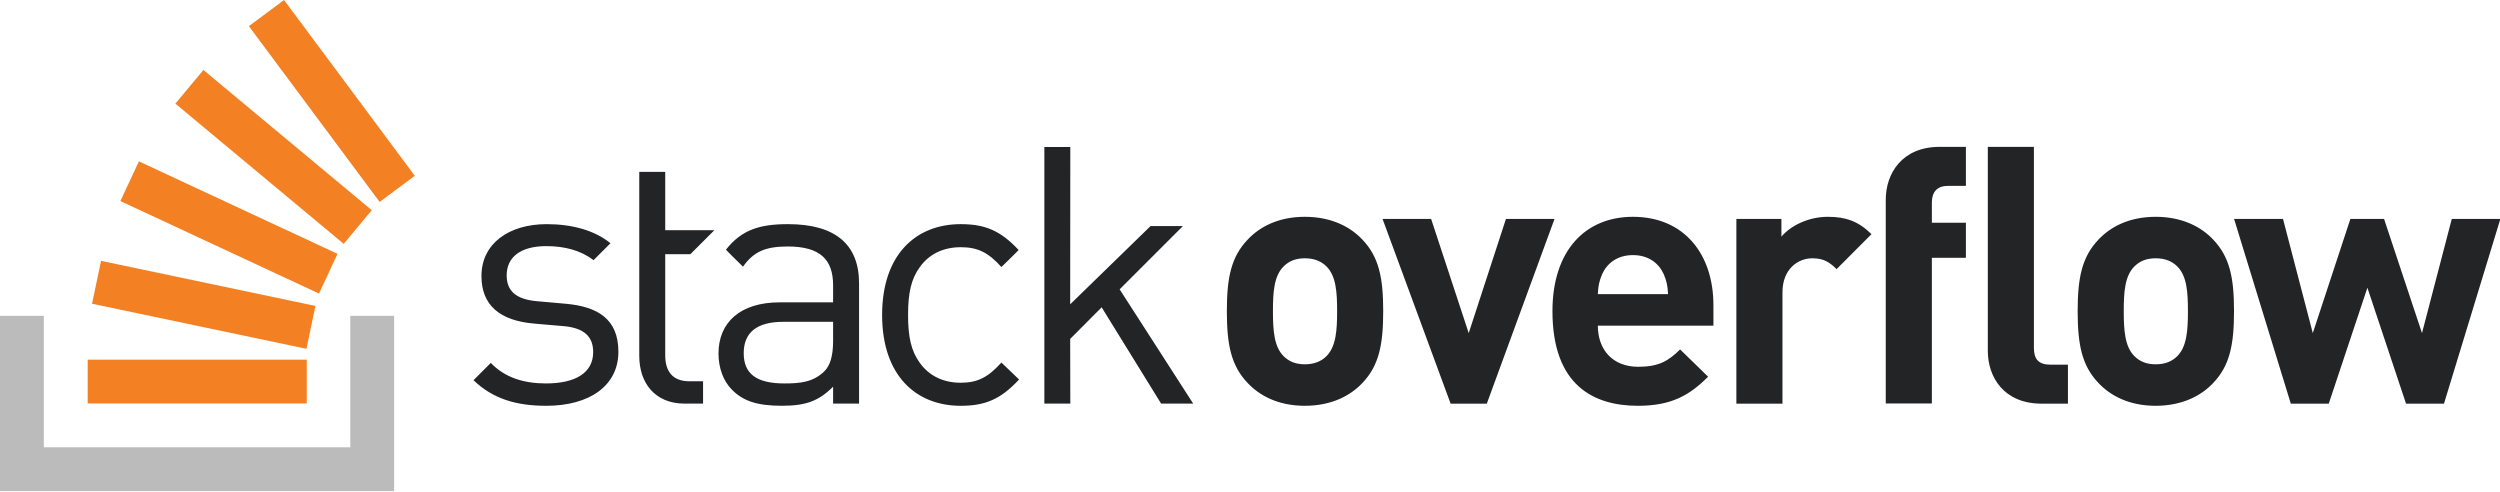
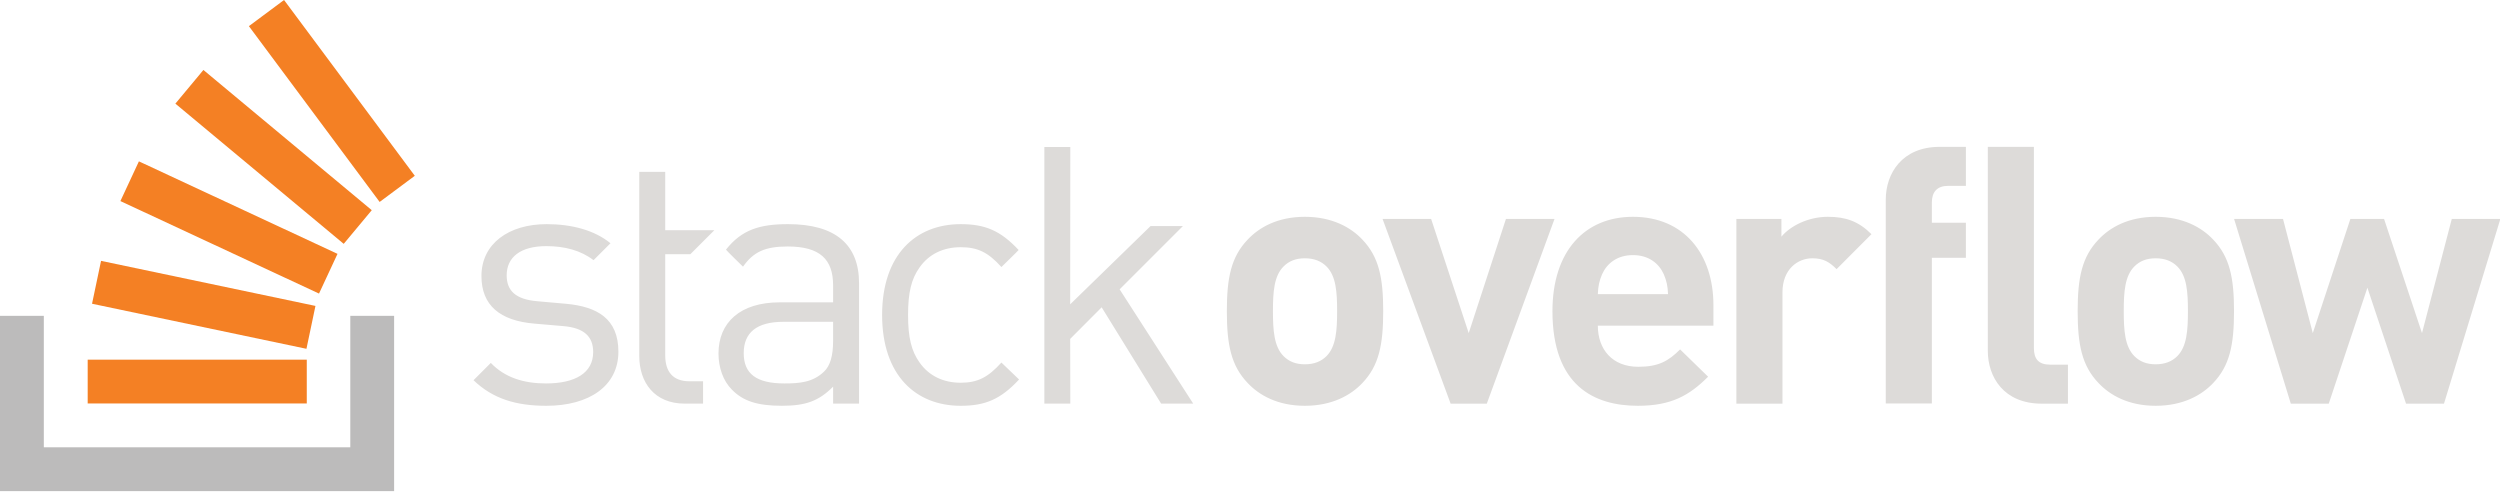
<svg xmlns="http://www.w3.org/2000/svg" version="1.1" x="0px" y="0px" width="600px" height="118px">
-   <path fill="#222426" d="M135.874,72.909l-6.833-0.605c-5.363-0.432-7.439-2.595-7.439-6.228c0-4.324,3.286-7.006,9.515-7.006  c4.412,0,8.304,1.038,11.331,3.373l4.066-4.065c-3.807-3.113-9.256-4.583-15.31-4.583c-9.083,0-15.657,4.671-15.657,12.455  c0,7.006,4.412,10.726,12.716,11.418l7.006,0.605c4.93,0.433,7.093,2.509,7.093,6.228c0,5.017-4.325,7.526-11.332,7.526  c-5.276,0-9.861-1.385-13.235-4.931l-4.152,4.153c4.671,4.498,10.294,6.141,17.473,6.141c10.293,0,17.299-4.758,17.299-12.974  C148.416,76.456,143.313,73.602,135.874,72.909z M189.132,53.794c-6.828,0-11.129,1.347-14.898,6.118  c-0.051,0.065,4.086,4.088,4.086,4.088c2.508-3.546,5.276-4.844,10.726-4.844c7.785,0,10.899,3.114,10.899,9.341v4.065h-12.802  c-9.515,0-14.705,4.845-14.705,12.283c0,3.373,1.124,6.573,3.2,8.65c2.682,2.768,6.142,3.892,12.024,3.892  c5.709,0,8.822-1.124,12.283-4.585v4.065h6.228V67.979C206.171,58.723,200.549,53.794,189.132,53.794z M199.944,81.818  c0,3.548-0.692,5.969-2.163,7.353c-2.681,2.595-5.881,2.855-9.515,2.855c-6.747,0-9.774-2.336-9.774-7.267  c0-4.929,3.114-7.524,9.515-7.524h11.937V81.818z M230.564,59.33c4.065,0,6.574,1.21,9.774,4.757c0,0,4.17-4.052,4.135-4.089  c-4.367-4.671-8.074-6.203-13.91-6.203c-10.726,0-18.857,7.266-18.857,21.798c0,14.531,8.131,21.798,18.857,21.798  c5.882,0,9.601-1.558,14.013-6.314l-4.239-4.065c-3.2,3.546-5.709,4.844-9.774,4.844c-4.152,0-7.612-1.644-9.86-4.844  c-1.99-2.768-2.768-6.055-2.768-11.418c0-5.363,0.778-8.65,2.768-11.418C222.952,60.972,226.412,59.33,230.564,59.33z   M283.904,54.25h-7.764l-19.297,18.786l0.03-37.753h-6.228V96.87h6.228l-0.03-15.533l7.555-7.582l14.274,23.114h7.698  l-17.657-27.428L283.904,54.25z M313.164,52.033c-6.552,0-10.977,2.553-13.7,5.446c-3.999,4.17-5.021,9.191-5.021,17.19  c0,8.083,1.022,13.104,5.021,17.274c2.723,2.893,7.148,5.446,13.7,5.446c6.552,0,11.062-2.553,13.785-5.446  c3.999-4.17,5.021-9.191,5.021-17.274c0-7.999-1.022-13.02-5.021-17.19C324.226,54.586,319.716,52.033,313.164,52.033z   M318.355,85.475c-1.276,1.276-2.979,1.957-5.191,1.957s-3.829-0.681-5.105-1.957c-2.298-2.297-2.553-6.212-2.553-10.806  c0-4.596,0.255-8.425,2.553-10.722c1.276-1.276,2.893-1.957,5.105-1.957s3.915,0.681,5.191,1.957  c2.297,2.297,2.553,6.126,2.553,10.722C320.908,79.264,320.652,83.179,318.355,85.475z M361.427,52.544l-8.935,27.401l-9.021-27.401  h-11.658l16.338,44.334h8.68l16.253-44.334H361.427z M391.904,52.033c-11.488,0-19.316,8.169-19.316,22.636  c0,17.955,10.041,22.72,20.508,22.72c7.999,0,12.339-2.468,16.849-6.979l-6.722-6.552c-2.809,2.809-5.191,4.17-10.042,4.17  c-6.212,0-9.7-4.17-9.7-9.87h27.741v-4.935C411.221,61.054,404.242,52.033,391.904,52.033z M383.48,70.584  c0.084-1.958,0.341-3.148,1.022-4.765c1.191-2.639,3.659-4.595,7.402-4.595c3.745,0,6.213,1.956,7.404,4.595  c0.681,1.617,0.936,2.807,1.022,4.765H383.48z M427.538,56.798v-4.254h-10.808v44.334h11.062v-26.72  c0-5.616,3.745-8.169,7.149-8.169c2.723,0,4.134,0.905,5.837,2.607l8.373-8.393c-3.064-3.064-6.127-4.17-10.467-4.17  C433.92,52.033,429.665,54.246,427.538,56.798z M452.583,47.922v48.91h11.063V61.878h8.169v-8.424h-8.169v-4.851  c0-2.553,1.276-3.999,3.914-3.999h4.256v-9.36h-6.298C456.497,35.244,452.583,41.626,452.583,47.922z M517.359,52.033  c-6.552,0-10.977,2.553-13.7,5.446c-3.999,4.17-5.021,9.191-5.021,17.19c0,8.083,1.022,13.104,5.021,17.274  c2.723,2.893,7.147,5.446,13.7,5.446c6.552,0,11.062-2.553,13.785-5.446c3.999-4.17,5.021-9.191,5.021-17.274  c0-7.999-1.022-13.02-5.021-17.19C528.421,54.586,523.911,52.033,517.359,52.033z M522.55,85.475  c-1.276,1.276-2.979,1.957-5.191,1.957c-2.212,0-3.829-0.681-5.106-1.957c-2.298-2.297-2.553-6.212-2.553-10.806  c0-4.596,0.255-8.425,2.553-10.722c1.276-1.276,2.893-1.957,5.106-1.957c2.212,0,3.915,0.681,5.191,1.957  c2.297,2.297,2.553,6.126,2.553,10.722C525.103,79.264,524.847,83.179,522.55,85.475z M588.428,52.544l-7.149,27.401l-9.105-27.401  h-8.083l-9.021,27.401l-7.147-27.401h-11.743l13.615,44.334h9.105l9.275-27.826l9.275,27.826h9.105l13.531-44.334H588.428z   M488.137,83.518V35.244h-11.062v48.955c0,6.297,3.829,12.679,12.934,12.679h6.296v-9.361h-4.254  C489.243,87.517,488.137,86.156,488.137,83.518z M165.686,61.007l5.758-5.758h-11.791V41.251h-6.228v44.2  c0,6.314,3.633,11.418,10.899,11.418h4.412v-5.363h-3.287c-3.979,0-5.796-2.336-5.796-6.228V61.007H165.686z" />
+   <path fill="#dddbd9" d="M135.874,72.909l-6.833-0.605c-5.363-0.432-7.439-2.595-7.439-6.228c0-4.324,3.286-7.006,9.515-7.006  c4.412,0,8.304,1.038,11.331,3.373l4.066-4.065c-3.807-3.113-9.256-4.583-15.31-4.583c-9.083,0-15.657,4.671-15.657,12.455  c0,7.006,4.412,10.726,12.716,11.418l7.006,0.605c4.93,0.433,7.093,2.509,7.093,6.228c0,5.017-4.325,7.526-11.332,7.526  c-5.276,0-9.861-1.385-13.235-4.931l-4.152,4.153c4.671,4.498,10.294,6.141,17.473,6.141c10.293,0,17.299-4.758,17.299-12.974  C148.416,76.456,143.313,73.602,135.874,72.909z M189.132,53.794c-6.828,0-11.129,1.347-14.898,6.118  c-0.051,0.065,4.086,4.088,4.086,4.088c2.508-3.546,5.276-4.844,10.726-4.844c7.785,0,10.899,3.114,10.899,9.341v4.065h-12.802  c-9.515,0-14.705,4.845-14.705,12.283c0,3.373,1.124,6.573,3.2,8.65c2.682,2.768,6.142,3.892,12.024,3.892  c5.709,0,8.822-1.124,12.283-4.585v4.065h6.228V67.979C206.171,58.723,200.549,53.794,189.132,53.794z M199.944,81.818  c0,3.548-0.692,5.969-2.163,7.353c-2.681,2.595-5.881,2.855-9.515,2.855c-6.747,0-9.774-2.336-9.774-7.267  c0-4.929,3.114-7.524,9.515-7.524h11.937V81.818z M230.564,59.33c4.065,0,6.574,1.21,9.774,4.757c0,0,4.17-4.052,4.135-4.089  c-4.367-4.671-8.074-6.203-13.91-6.203c-10.726,0-18.857,7.266-18.857,21.798c0,14.531,8.131,21.798,18.857,21.798  c5.882,0,9.601-1.558,14.013-6.314l-4.239-4.065c-3.2,3.546-5.709,4.844-9.774,4.844c-4.152,0-7.612-1.644-9.86-4.844  c-1.99-2.768-2.768-6.055-2.768-11.418c0-5.363,0.778-8.65,2.768-11.418C222.952,60.972,226.412,59.33,230.564,59.33z   M283.904,54.25h-7.764l-19.297,18.786l0.03-37.753h-6.228V96.87h6.228l-0.03-15.533l7.555-7.582l14.274,23.114h7.698  l-17.657-27.428L283.904,54.25z M313.164,52.033c-6.552,0-10.977,2.553-13.7,5.446c-3.999,4.17-5.021,9.191-5.021,17.19  c0,8.083,1.022,13.104,5.021,17.274c2.723,2.893,7.148,5.446,13.7,5.446c6.552,0,11.062-2.553,13.785-5.446  c3.999-4.17,5.021-9.191,5.021-17.274c0-7.999-1.022-13.02-5.021-17.19C324.226,54.586,319.716,52.033,313.164,52.033z   M318.355,85.475c-1.276,1.276-2.979,1.957-5.191,1.957s-3.829-0.681-5.105-1.957c-2.298-2.297-2.553-6.212-2.553-10.806  c0-4.596,0.255-8.425,2.553-10.722c1.276-1.276,2.893-1.957,5.105-1.957s3.915,0.681,5.191,1.957  c2.297,2.297,2.553,6.126,2.553,10.722C320.908,79.264,320.652,83.179,318.355,85.475z M361.427,52.544l-8.935,27.401l-9.021-27.401  h-11.658l16.338,44.334h8.68l16.253-44.334H361.427z M391.904,52.033c-11.488,0-19.316,8.169-19.316,22.636  c0,17.955,10.041,22.72,20.508,22.72c7.999,0,12.339-2.468,16.849-6.979l-6.722-6.552c-2.809,2.809-5.191,4.17-10.042,4.17  c-6.212,0-9.7-4.17-9.7-9.87h27.741v-4.935C411.221,61.054,404.242,52.033,391.904,52.033z M383.48,70.584  c0.084-1.958,0.341-3.148,1.022-4.765c1.191-2.639,3.659-4.595,7.402-4.595c3.745,0,6.213,1.956,7.404,4.595  c0.681,1.617,0.936,2.807,1.022,4.765H383.48z M427.538,56.798v-4.254h-10.808v44.334h11.062v-26.72  c0-5.616,3.745-8.169,7.149-8.169c2.723,0,4.134,0.905,5.837,2.607l8.373-8.393c-3.064-3.064-6.127-4.17-10.467-4.17  C433.92,52.033,429.665,54.246,427.538,56.798z M452.583,47.922v48.91h11.063V61.878h8.169v-8.424h-8.169v-4.851  c0-2.553,1.276-3.999,3.914-3.999h4.256v-9.36h-6.298C456.497,35.244,452.583,41.626,452.583,47.922z M517.359,52.033  c-6.552,0-10.977,2.553-13.7,5.446c-3.999,4.17-5.021,9.191-5.021,17.19c0,8.083,1.022,13.104,5.021,17.274  c2.723,2.893,7.147,5.446,13.7,5.446c6.552,0,11.062-2.553,13.785-5.446c3.999-4.17,5.021-9.191,5.021-17.274  c0-7.999-1.022-13.02-5.021-17.19C528.421,54.586,523.911,52.033,517.359,52.033z M522.55,85.475  c-1.276,1.276-2.979,1.957-5.191,1.957c-2.212,0-3.829-0.681-5.106-1.957c-2.298-2.297-2.553-6.212-2.553-10.806  c0-4.596,0.255-8.425,2.553-10.722c1.276-1.276,2.893-1.957,5.106-1.957c2.212,0,3.915,0.681,5.191,1.957  c2.297,2.297,2.553,6.126,2.553,10.722C525.103,79.264,524.847,83.179,522.55,85.475z M588.428,52.544l-7.149,27.401l-9.105-27.401  h-8.083l-9.021,27.401l-7.147-27.401h-11.743l13.615,44.334h9.105l9.275-27.826l9.275,27.826h9.105l13.531-44.334H588.428z   M488.137,83.518V35.244h-11.062v48.955c0,6.297,3.829,12.679,12.934,12.679h6.296v-9.361h-4.254  C489.243,87.517,488.137,86.156,488.137,83.518z M165.686,61.007l5.758-5.758h-11.791V41.251h-6.228v44.2  c0,6.314,3.633,11.418,10.899,11.418h4.412v-5.363h-3.287c-3.979,0-5.796-2.336-5.796-6.228V61.007H165.686z" />
  <polygon fill="#BCBBBB" points="84.072,107.351 84.072,75.8 94.588,75.8 94.588,117.869 0,117.869 0,75.8 10.516,75.8   10.516,107.351 " />
  <path fill="#F48024" d="M22.089,72.898l51.458,10.815l2.163-10.292L24.252,62.606L22.089,72.898z M28.897,48.259l47.666,22.199  l4.44-9.533L33.337,38.726L28.897,48.259z M42.088,24.874l40.405,33.65l6.73-8.081l-40.405-33.65L42.088,24.874z M68.171,0  l-8.438,6.276l31.381,42.191l8.438-6.276L68.171,0z M21.044,96.833l52.582,0V86.316l-52.582,0V96.833z" />
</svg>
